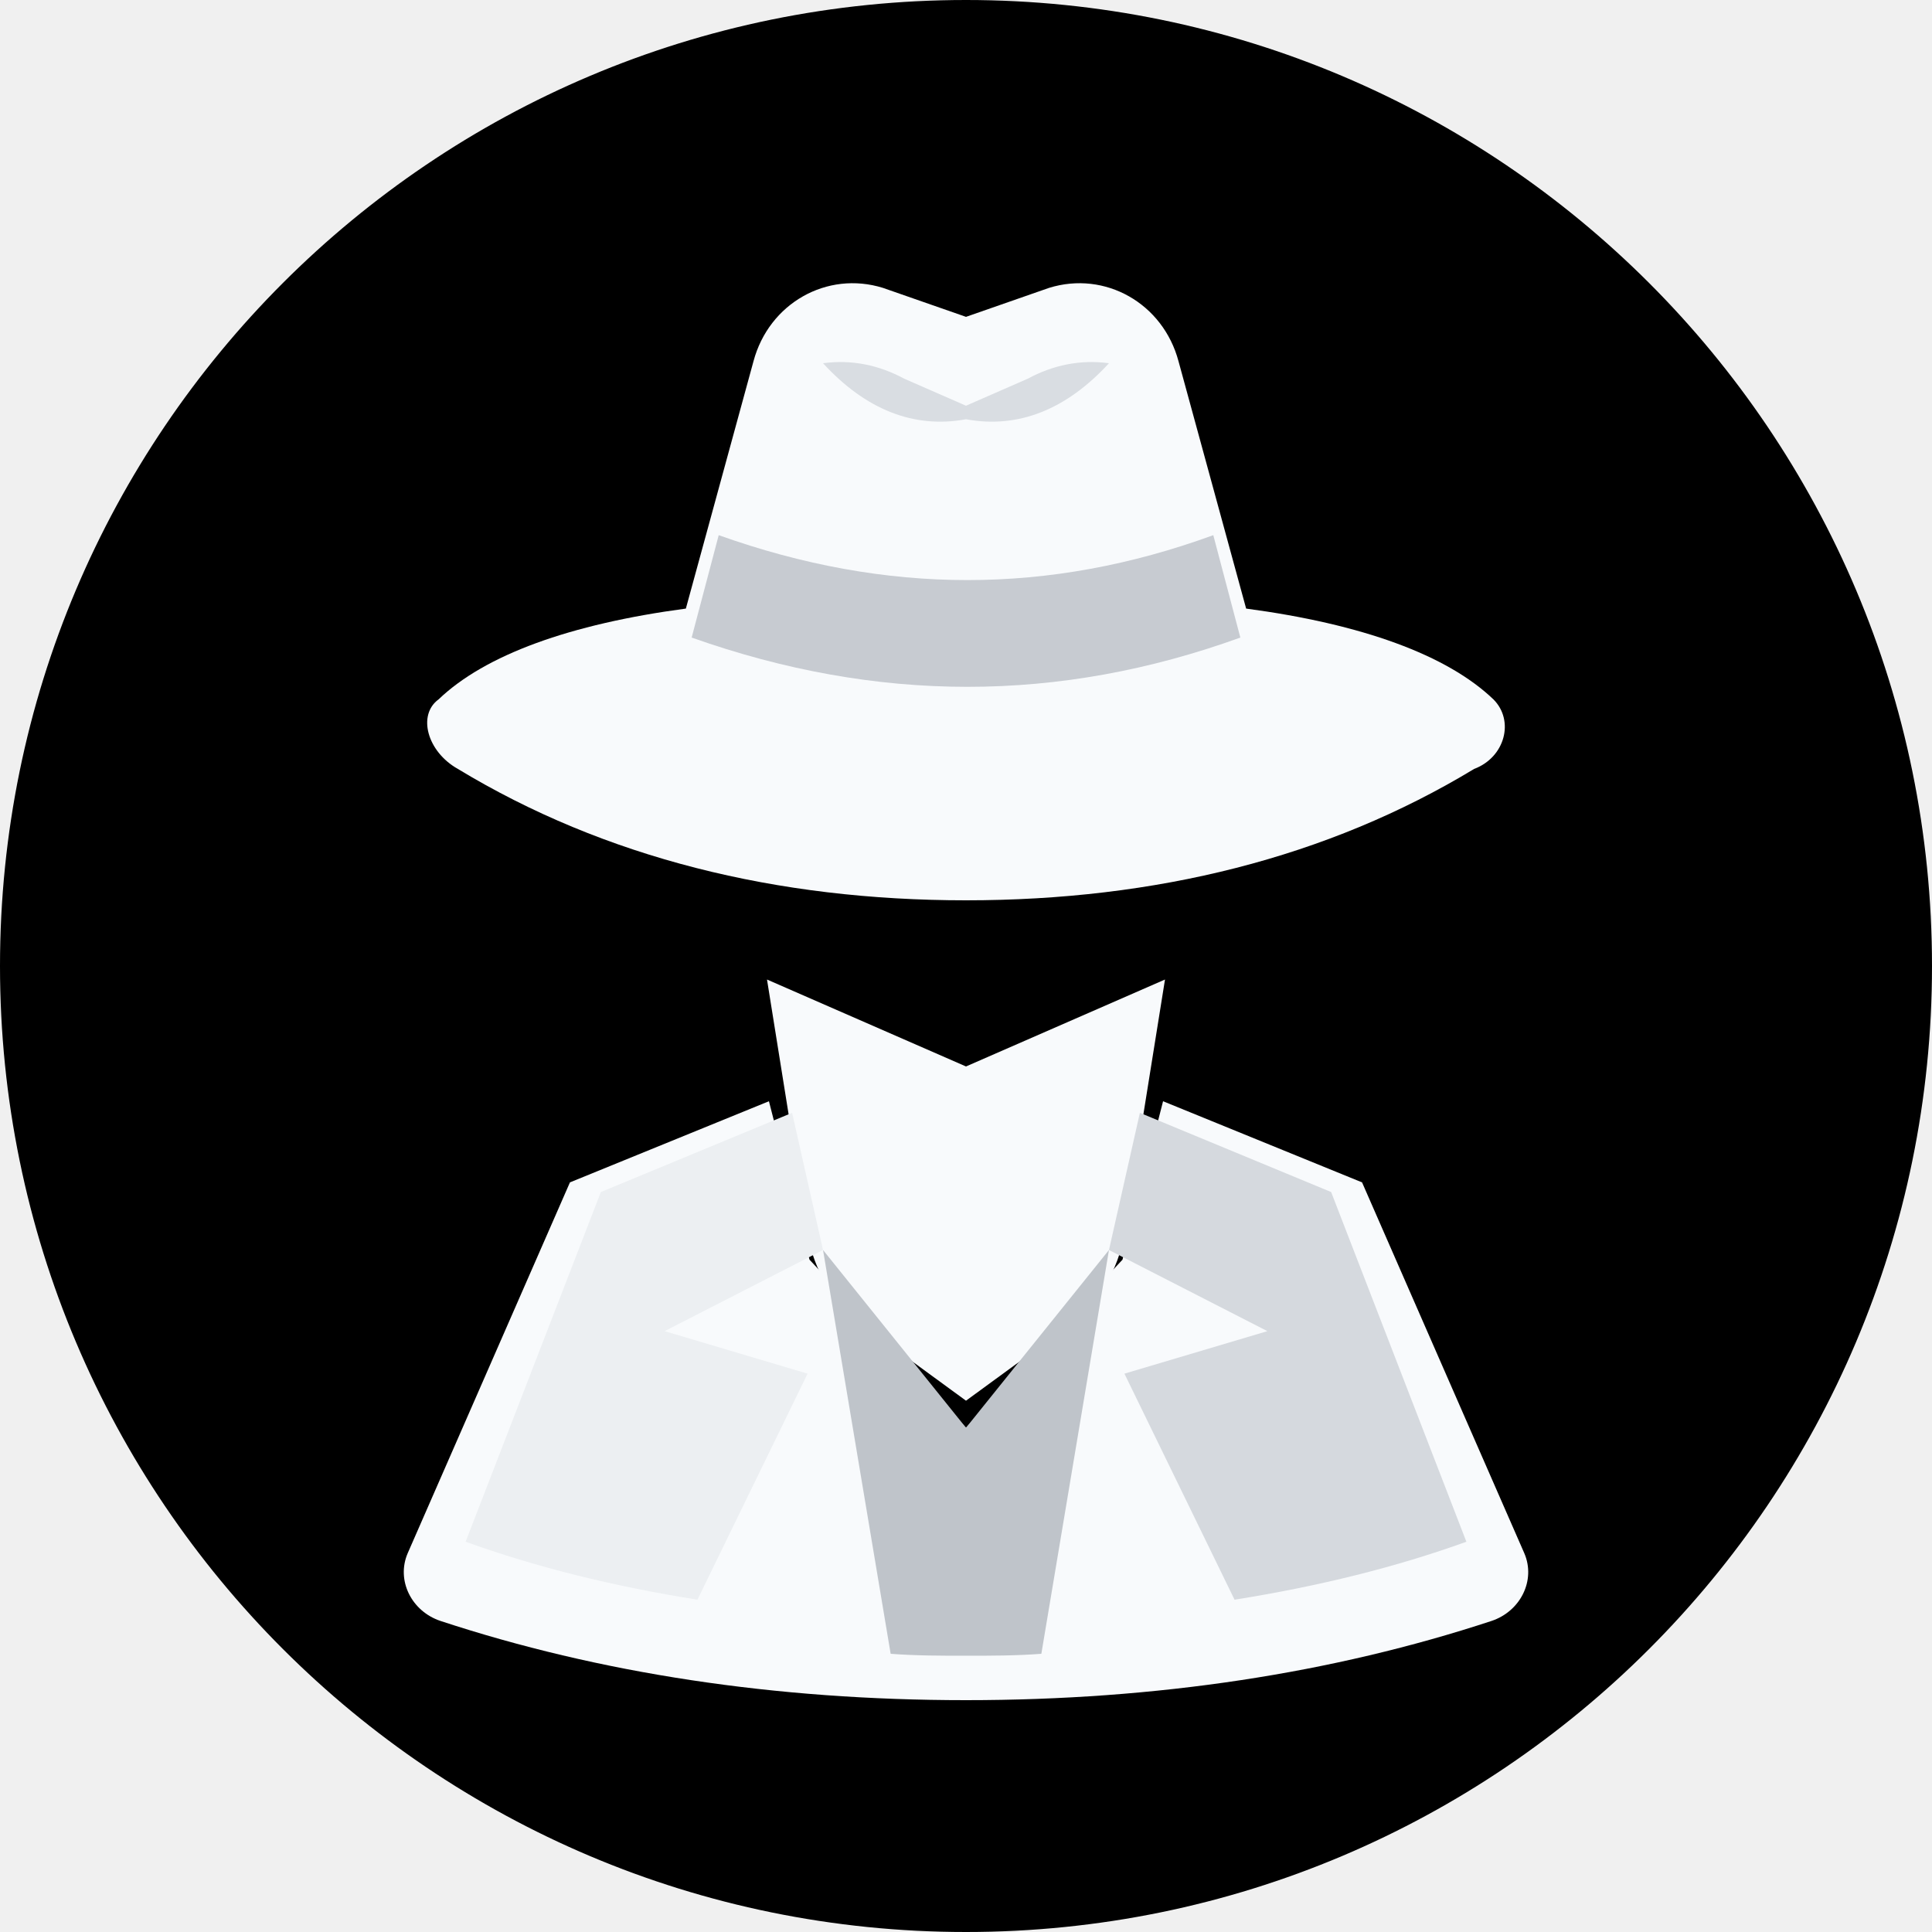
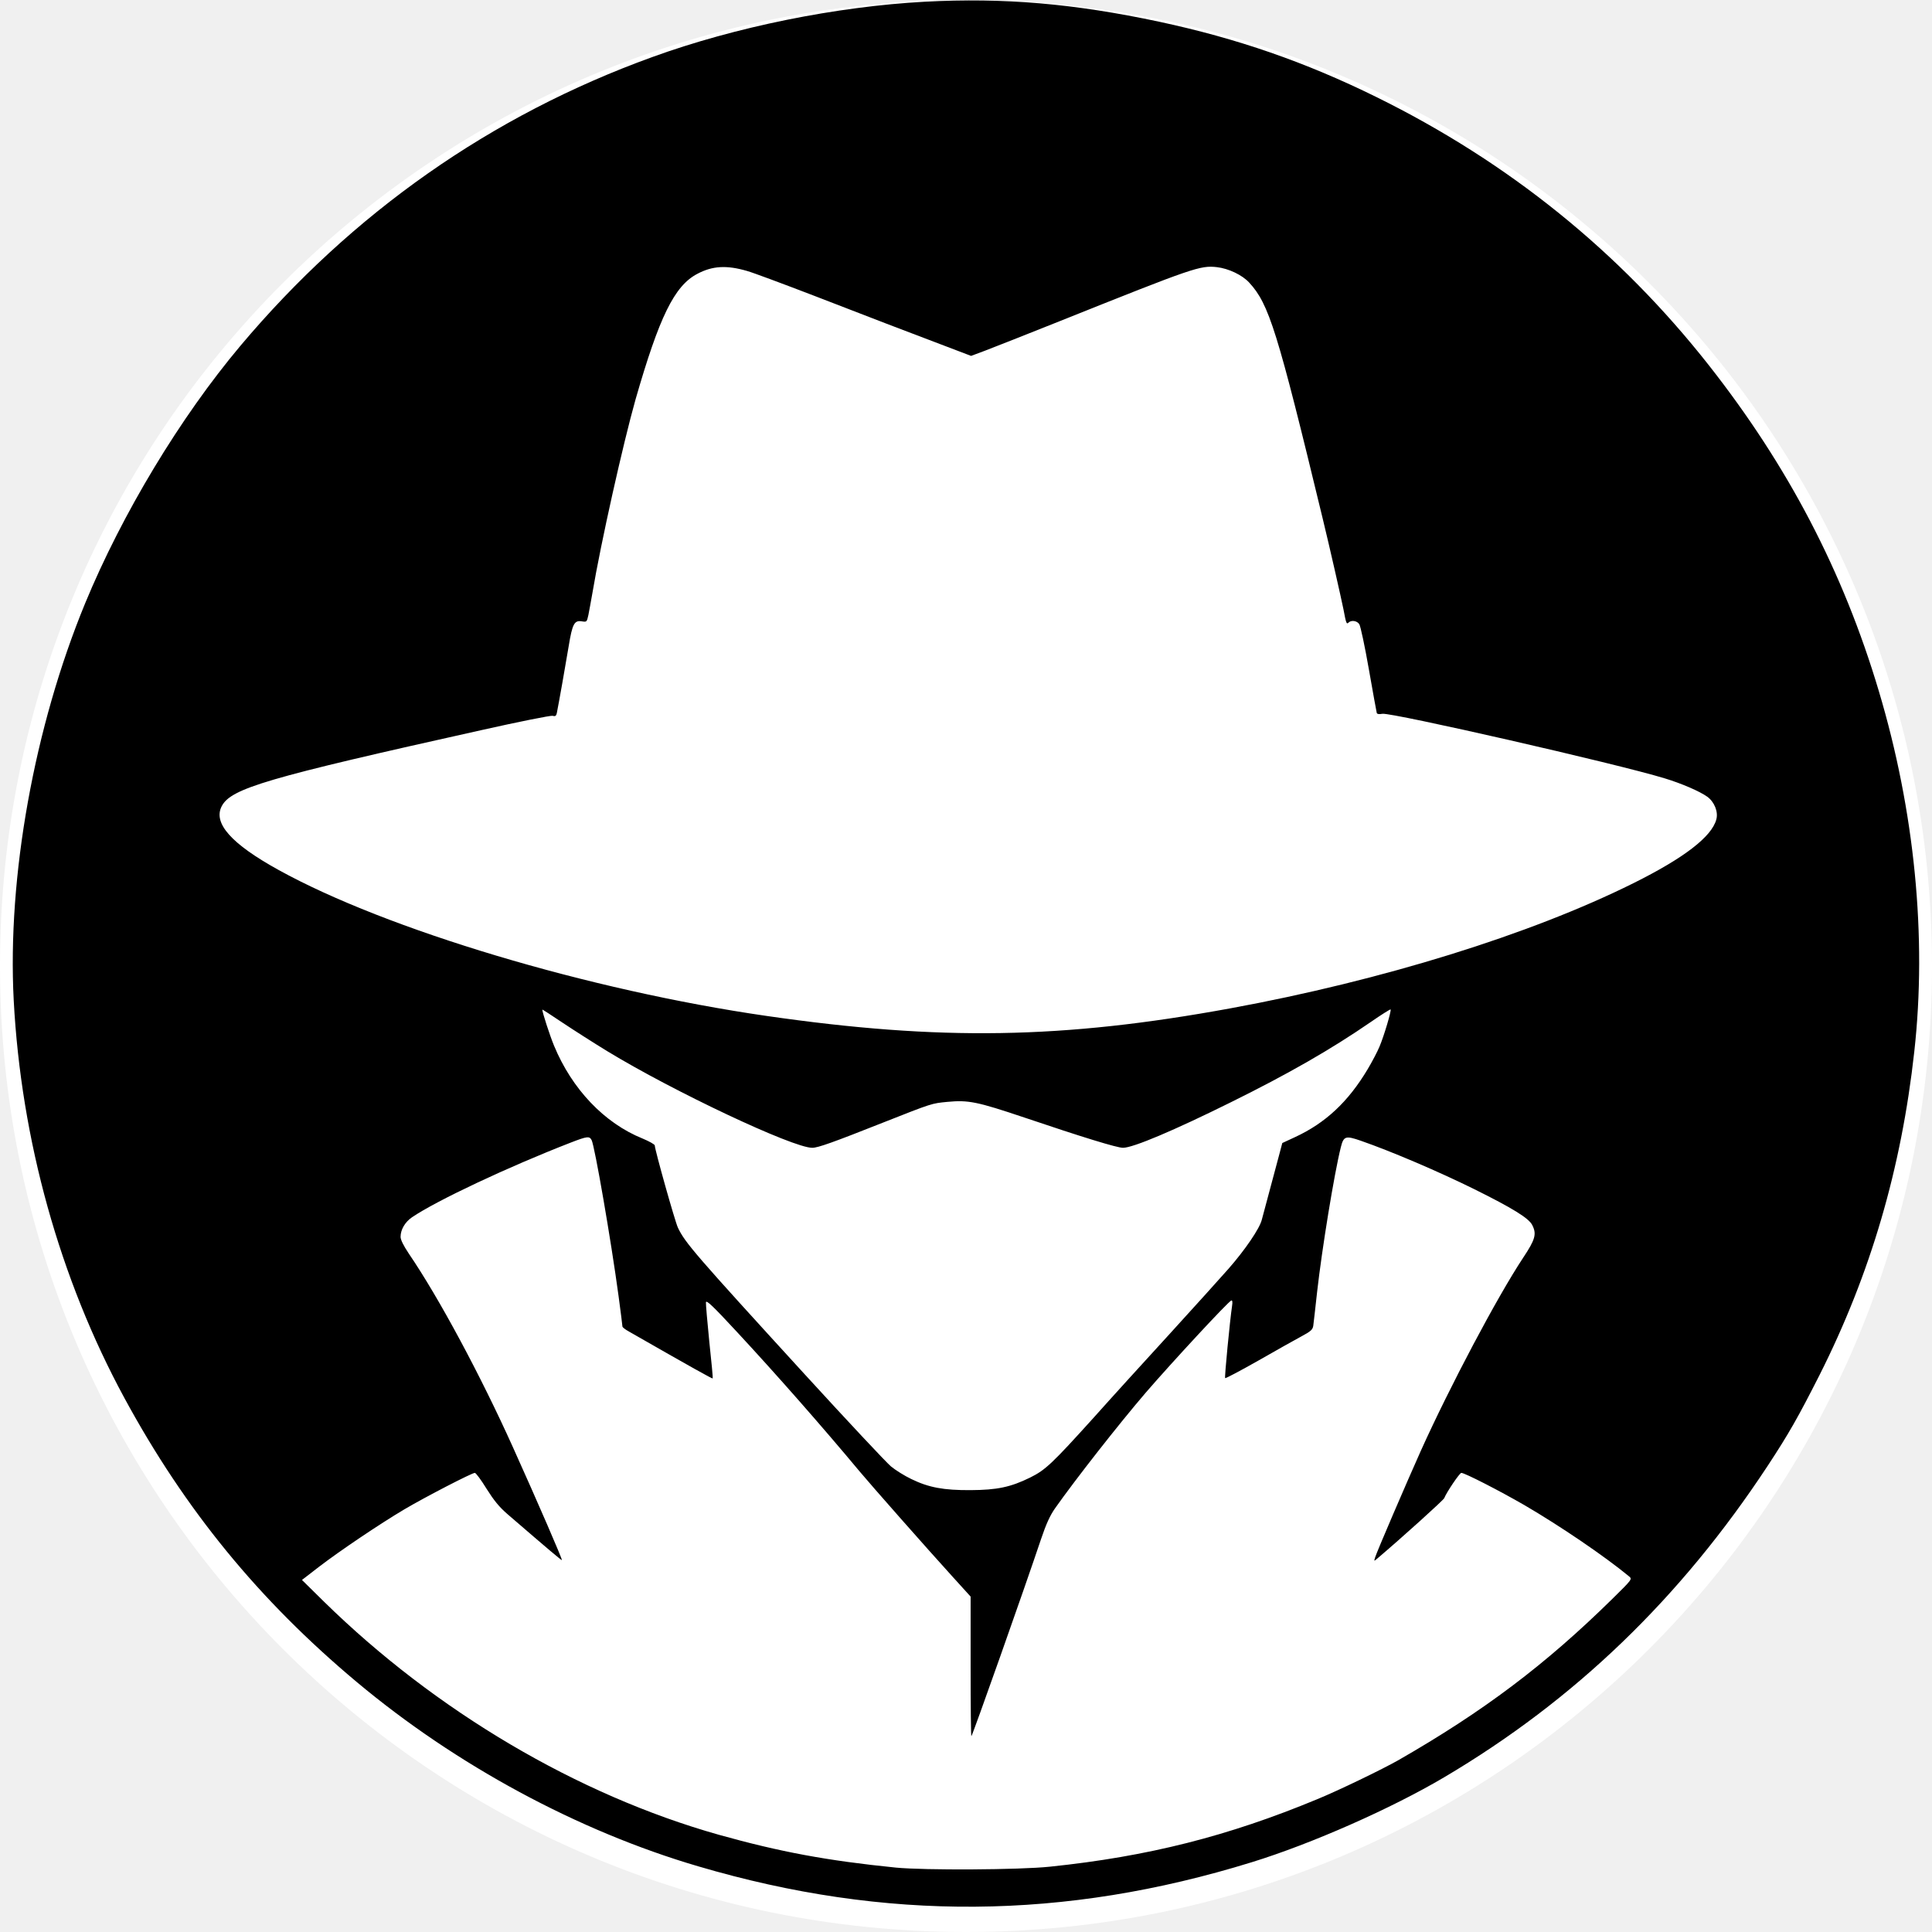
- <svg xmlns="http://www.w3.org/2000/svg" viewBox="0 0 100 100" role="img" aria-labelledby="title desc">
-   <circle cx="50" cy="50" r="49" fill="#000000" />
-   <path d="M35.5 31.5 39 18.7c.8-3 3.8-4.7 6.7-3.8L50 16.4l4.3-1.5c2.9-.9 5.9.8 6.7 3.8l3.5 12.8c6 .8 10.4 2.4 12.8 4.7 1.1 1.1.6 3-1 3.6-7.6 4.6-16.5 6.8-26.3 6.8s-18.7-2.2-26.3-6.8c-1.6-.9-2.1-2.8-1-3.6 2.4-2.3 6.8-3.9 12.8-4.7Z" fill="#F8FAFC" />
-   <path d="M37.2 27.7c8.7 3.1 17.1 3.1 25.6 0l1.4 5.3c-9.4 3.4-18.8 3.4-28.4 0l1.4-5.3Z" fill="#C7CBD1" />
-   <path d="M42.6 18.8c2.2 2.4 4.7 3.4 7.4 2.9 2.7.5 5.2-.5 7.4-2.9-1.5-.2-2.9.1-4.2.8L50 21l-3.2-1.4c-1.3-.7-2.7-1-4.2-.8Z" fill="#D9DDE2" />
-   <path d="M31 44.8c6.3 2.1 12.6 3 19 3s12.7-.9 19-3c-1.8 4.8-4.7 8.2-8.5 10.3-3.2 1.8-6.7 2.7-10.5 2.7s-7.3-.9-10.5-2.7C35.7 53 32.8 49.6 31 44.8Z" fill="#000000" />
-   <path d="M39.7 50.7 50 55.2l10.3-4.5-2.1 13.1c-.3 2-1.4 3.7-3 4.9L50 72.5l-5.2-3.8c-1.6-1.2-2.7-2.9-3-4.9l-2.1-13.1Z" fill="#F8FAFC" />
-   <path d="M29.5 61.2 39.8 57l2.1 8.2 8.1 8.7 8.1-8.7 2.1-8.2 10.3 4.2 8.4 19.2c.6 1.4-.2 3-1.7 3.5-8.2 2.7-17.3 4.1-27.2 4.1s-19-1.4-27.2-4.1c-1.5-.5-2.3-2.1-1.7-3.5l8.4-19.2Z" fill="#F8FAFC" />
-   <path d="M31.1 61.7 41 57.6l1.6 7.1-8.2 4.2 7.4 2.2-5.7 11.7c-4.4-.7-8.4-1.7-12-3l7-18.1Z" fill="#ECEFF2" />
-   <path d="M68.9 61.7 59 57.6l-1.6 7.1 8.2 4.2-7.4 2.2 5.7 11.7c4.4-.7 8.4-1.7 12-3l-7-18.1Z" fill="#D5D9DE" />
-   <path d="m42.6 64.7 7.4 9.2 7.4-9.2-3.5 20.9c-1.3.1-2.6.1-3.9.1s-2.6 0-3.9-.1l-3.5-20.9Z" fill="#BFC4CA" />
-   <circle cx="50" cy="50" r="48.5" fill="none" stroke="#000000" stroke-width="3" />
+ <svg xmlns="http://www.w3.org/2000/svg" version="1.0" width="1254pt" height="1254pt" viewBox="0 0 1254 1254" preserveAspectRatio="xMidYMid meet">
+   <circle cx="627" cy="627" r="627" fill="#ffffff" />
+   <g transform="translate(0,1254) scale(0.1,-0.1)" fill="#000000" stroke="none">
+     <path d="M6005 12529 c-575 -31 -1234 -164 -1773 -360 -1044 -378 -1946 -1011 -2672 -1874 -390 -464 -768 -1091 -1007 -1670 -331 -803 -506 -1776 -464 -2577 48 -908 299 -1809 719 -2583 394 -726 873 -1311 1507 -1842 645 -540 1437 -968 2218 -1197 1215 -358 2377 -349 3592 27 389 120 907 349 1250 552 847 501 1533 1162 2098 2020 138 210 197 314 337 590 330 655 531 1338 615 2099 83 745 2 1564 -230 2340 -232 778 -589 1461 -1104 2116 -580 737 -1300 1318 -2159 1741 -461 227 -900 379 -1408 488 -554 118 -1008 157 -1519 130z m-1155 -1748 c36 -10 232 -83 435 -161 489 -189 502 -194 779 -299 l239 -91 91 34 c50 19 271 106 491 194 867 347 905 360 1014 348 76 -9 164 -51 209 -100 129 -140 182 -310 477 -1531 46 -189 120 -516 135 -590 17 -91 20 -99 33 -86 18 18 56 12 70 -11 8 -13 36 -144 62 -293 26 -148 49 -275 51 -282 2 -8 15 -10 37 -6 61 9 1522 -324 1832 -419 109 -33 227 -84 276 -119 46 -33 73 -98 59 -148 -30 -112 -209 -250 -539 -414 -667 -332 -1629 -631 -2616 -812 -1087 -199 -1883 -212 -3010 -49 -1149 166 -2467 560 -3168 948 -306 169 -425 303 -368 413 60 116 292 184 1681 493 245 55 455 97 467 94 17 -5 23 -1 27 17 13 64 58 319 77 434 24 147 37 170 86 162 31 -5 32 -4 42 41 5 26 17 90 26 142 54 323 200 974 280 1257 154 536 252 737 400 815 99 53 192 58 325 19z m-910 -5063 c430 -262 1206 -628 1332 -628 37 0 135 35 458 163 324 128 317 125 418 135 137 13 193 2 502 -102 376 -127 600 -196 639 -196 65 0 330 112 701 296 372 184 648 342 908 521 68 47 125 83 128 81 6 -7 -42 -170 -72 -241 -14 -34 -49 -100 -77 -147 -126 -211 -273 -349 -472 -441 l-82 -38 -22 -83 c-12 -46 -40 -148 -61 -228 -21 -80 -44 -164 -50 -187 -14 -57 -109 -196 -216 -318 -48 -55 -221 -246 -383 -424 -163 -178 -384 -421 -490 -540 -271 -300 -315 -342 -414 -391 -128 -63 -216 -81 -387 -82 -176 -1 -272 17 -385 72 -44 21 -103 58 -132 82 -29 24 -281 293 -560 598 -711 778 -777 854 -823 952 -19 40 -150 506 -150 533 0 7 -36 27 -79 45 -248 100 -458 320 -575 603 -28 68 -76 216 -76 234 0 2 60 -37 133 -86 72 -48 202 -131 287 -183z m-100 -578 c20 -38 126 -650 175 -1013 14 -103 25 -192 25 -197 0 -5 19 -20 43 -33 416 -238 540 -307 543 -304 2 1 -8 108 -22 237 -13 129 -23 245 -22 257 2 17 43 -21 204 -195 257 -277 553 -614 793 -902 76 -91 442 -506 604 -684 l117 -129 0 -455 c0 -251 2 -453 5 -451 9 10 340 945 452 1279 33 98 58 153 91 200 131 186 413 546 588 750 170 197 536 592 556 599 7 2 9 -10 5 -35 -14 -94 -50 -465 -45 -469 3 -3 99 48 214 113 115 66 242 137 281 158 62 33 73 44 77 69 2 17 14 116 25 220 31 276 111 768 154 939 18 72 31 76 129 42 199 -69 510 -202 738 -315 248 -123 353 -188 375 -232 30 -58 21 -93 -59 -213 -168 -254 -475 -834 -664 -1253 -94 -210 -286 -656 -297 -693 -7 -24 -7 -24 11 -9 164 139 433 382 438 395 15 38 100 164 111 164 22 0 246 -115 409 -209 233 -136 520 -331 680 -463 21 -18 20 -19 -109 -146 -433 -426 -836 -730 -1389 -1047 -104 -59 -387 -196 -526 -253 -578 -240 -1099 -372 -1735 -438 -197 -21 -815 -24 -1000 -6 -447 45 -752 102 -1149 213 -918 259 -1839 803 -2564 1514 l-142 140 110 85 c137 105 394 278 554 373 139 82 439 237 458 237 7 0 41 -46 76 -103 48 -76 81 -117 135 -164 277 -239 352 -302 354 -299 4 4 -152 365 -318 733 -210 466 -479 968 -676 1257 -34 51 -53 89 -53 108 0 47 29 96 74 127 161 109 624 327 1031 485 106 41 121 43 135 16z" />
+   </g>
</svg>
